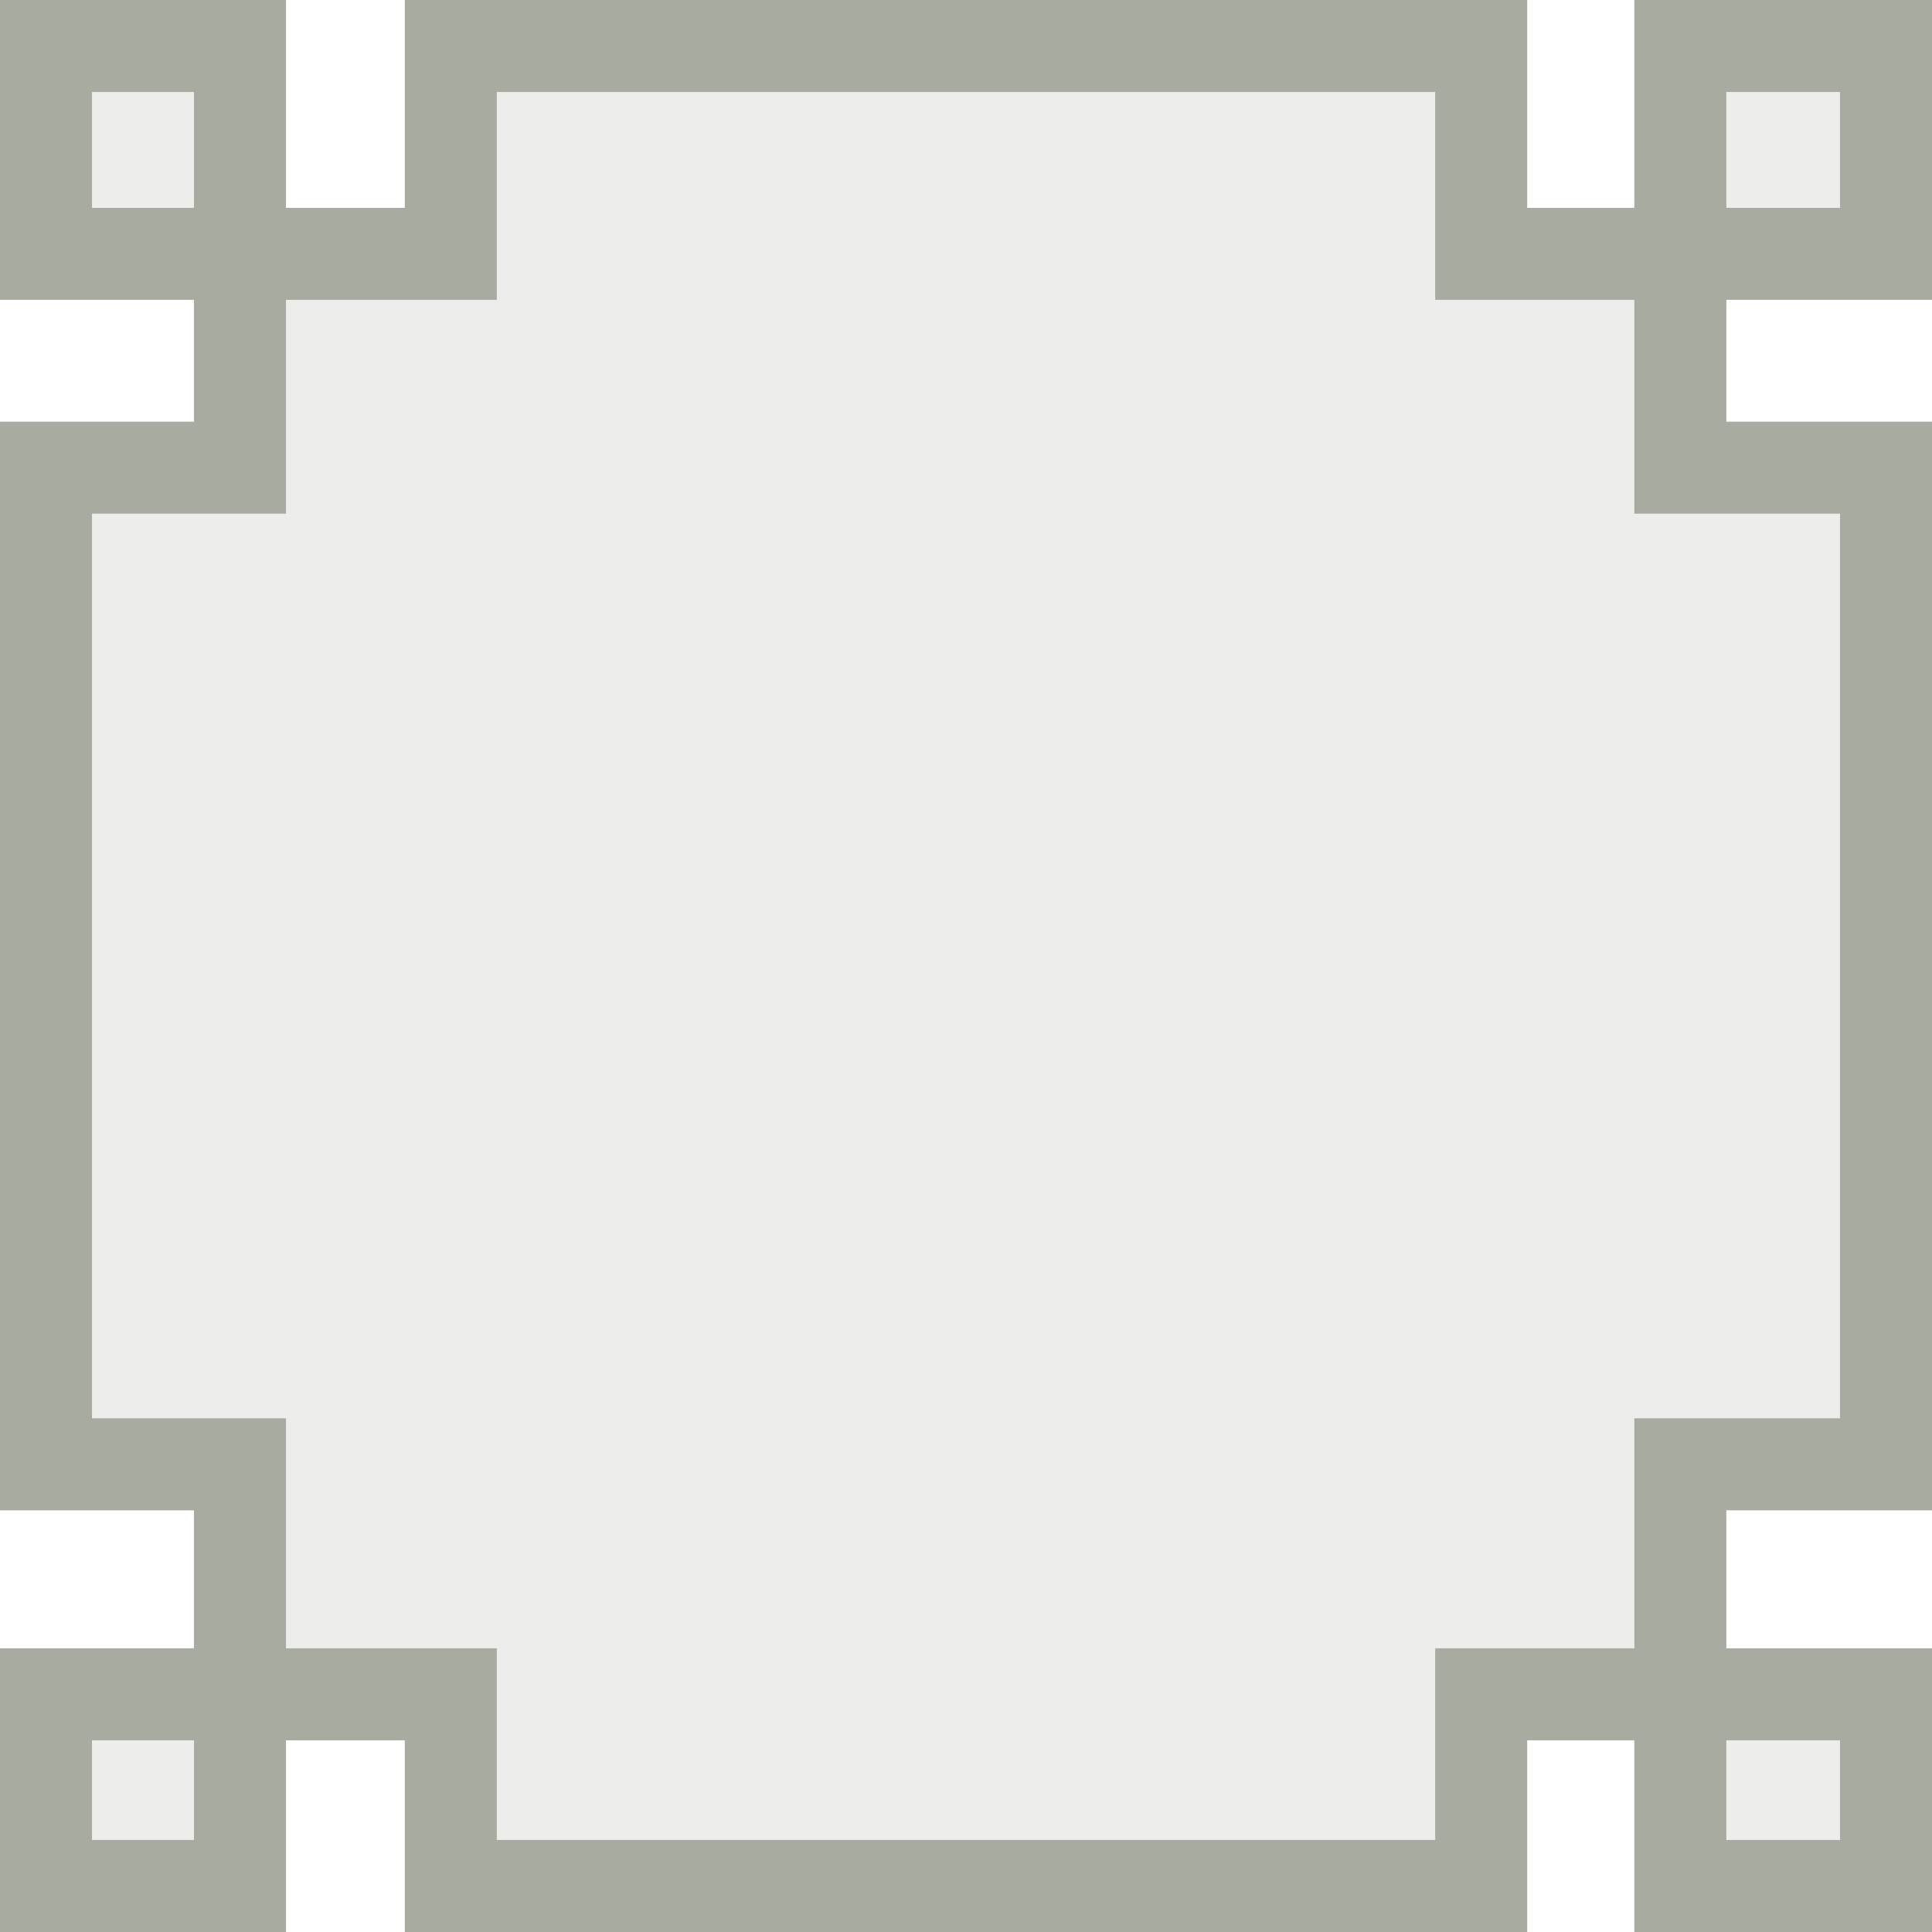
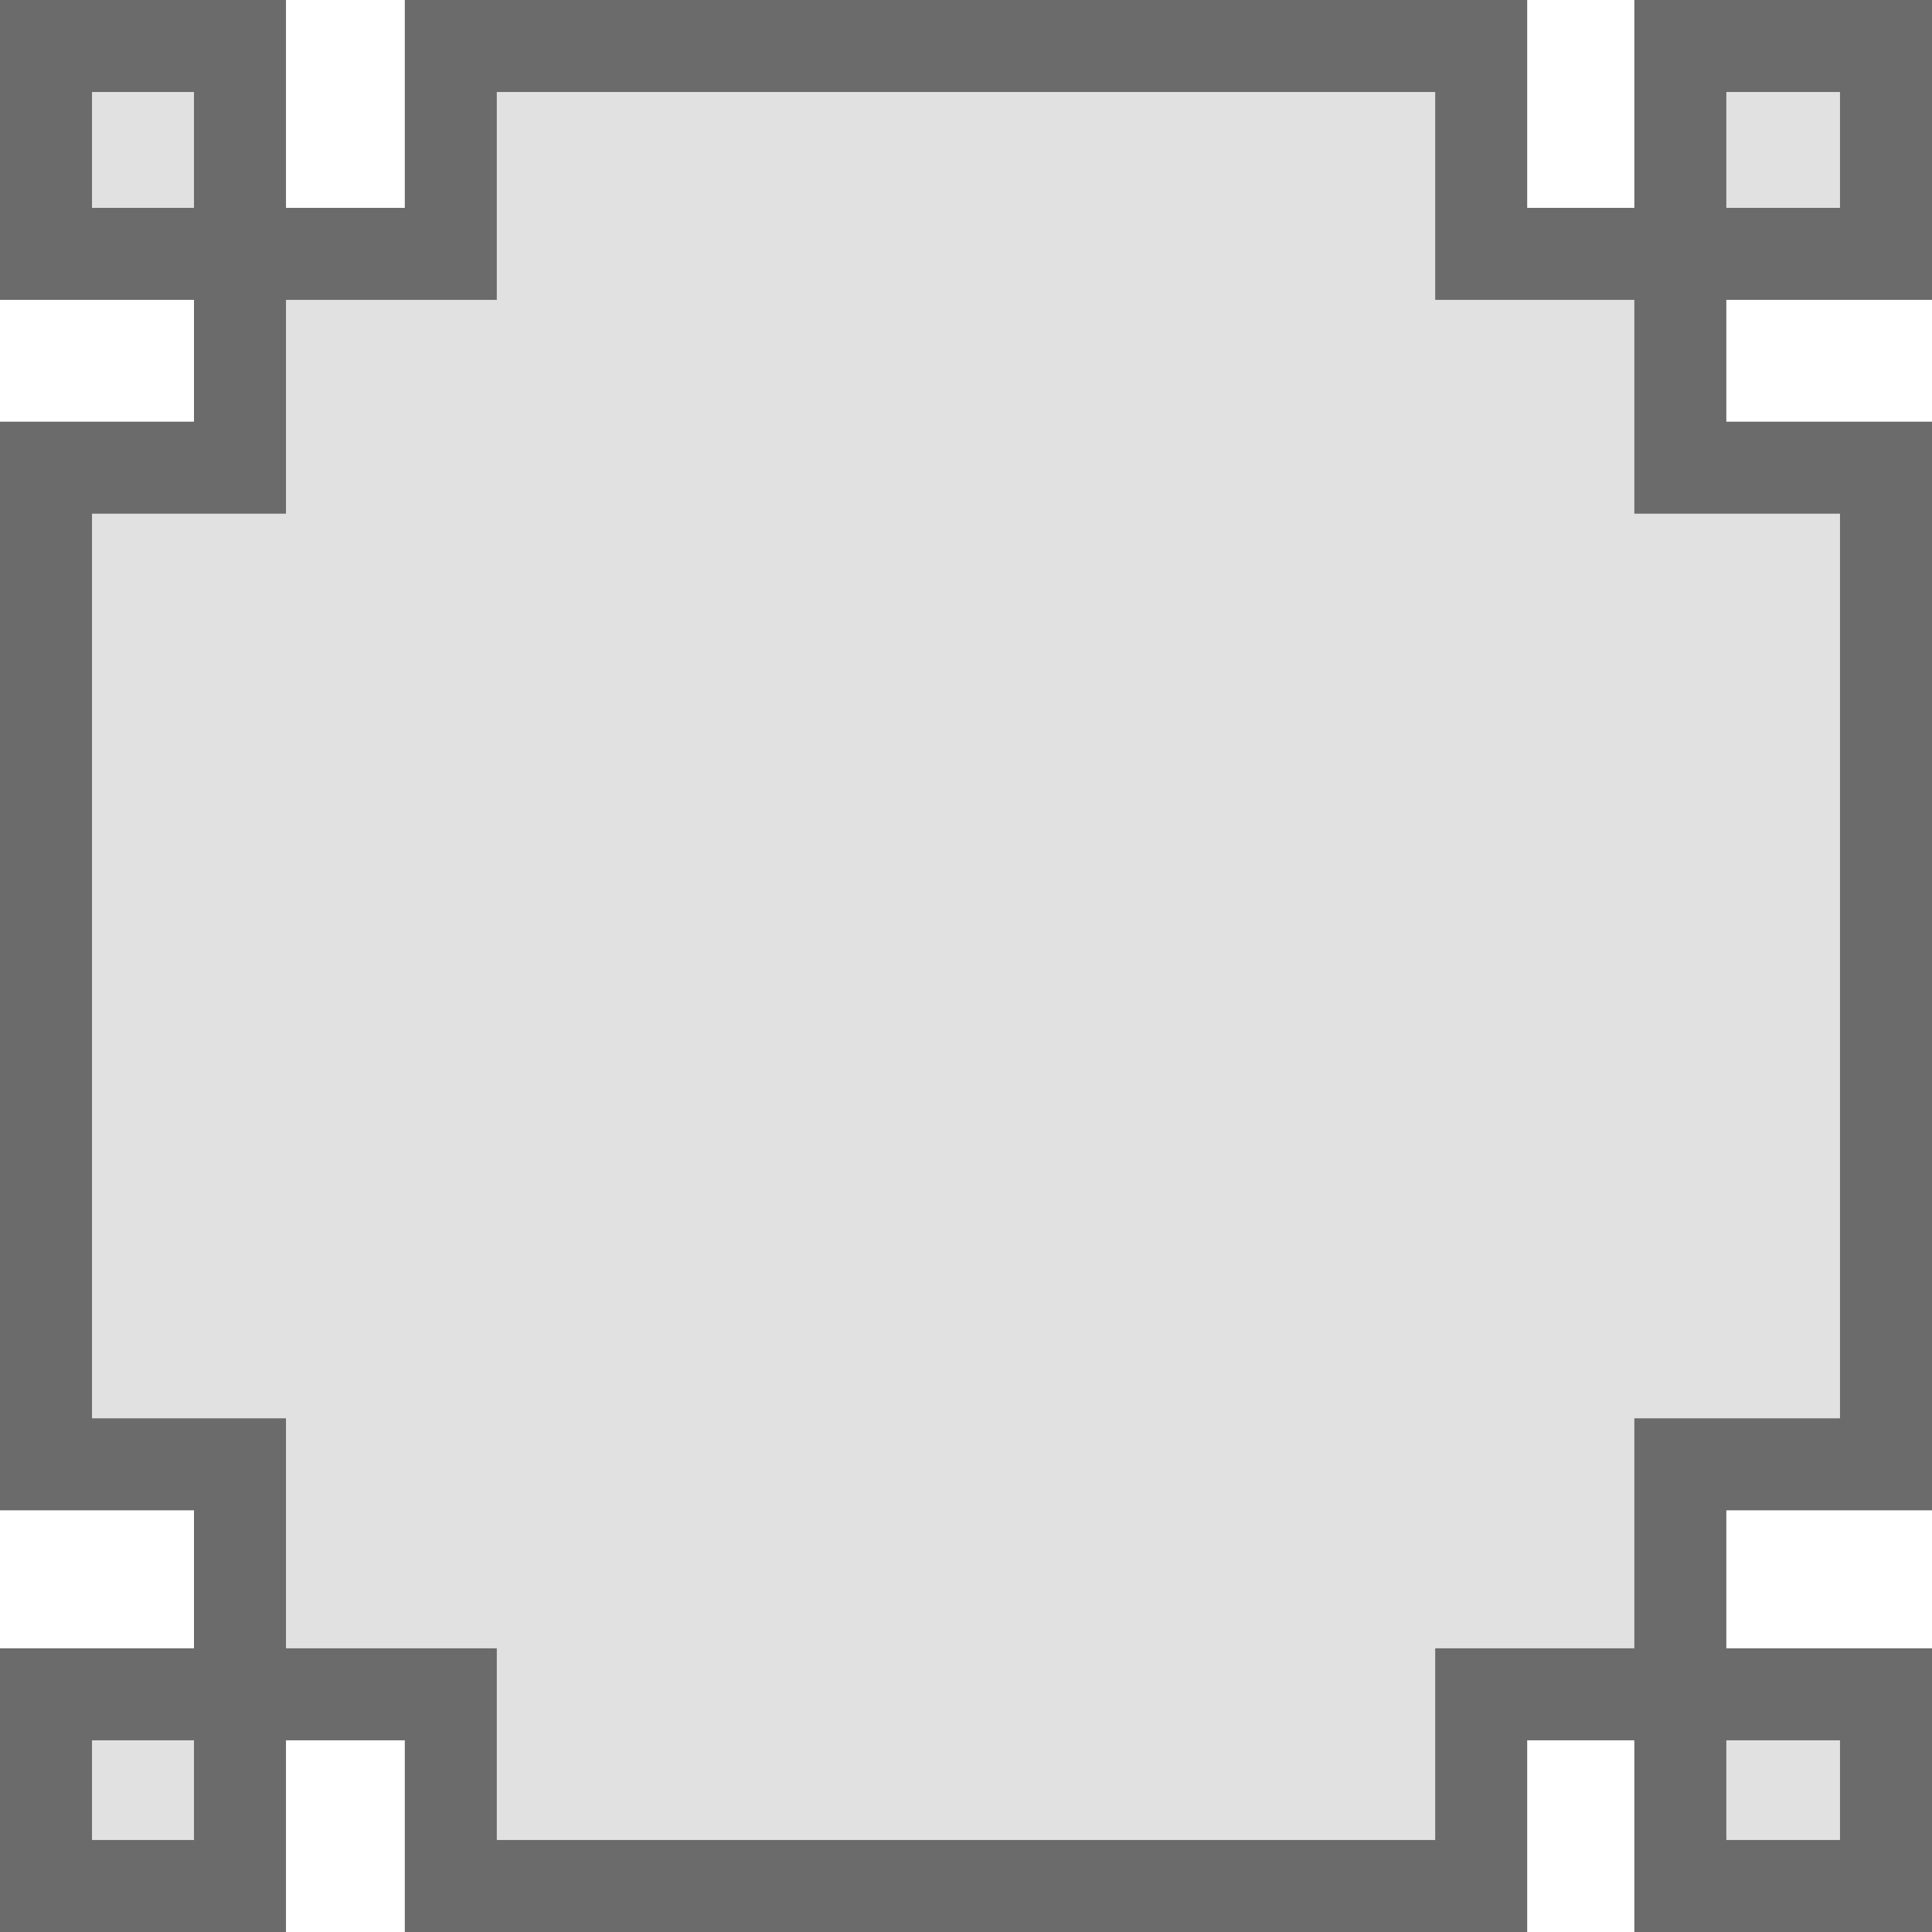
<svg xmlns="http://www.w3.org/2000/svg" width="42" height="42" viewBox="0 0 42 42" fill="none">
-   <path d="M41 1V5.519H36.529V10.167H41V31.833H36.529V36.833H41V41H36.529V36.833H32.2V41H9.8V36.833H5.217V41H1V36.833H5.217V31.833H1V10.167H5.217V5.519H1V1H5.217V5.519H9.8V1H20.2H32.2V5.519H36.529V1H41Z" fill="#a8aba0" fill-opacity="0.2" />
-   <path d="M5.217 5.519H1V1H5.217V10.167H1V31.833H5.217V41H1V36.833H9.8V41H32.2V36.833H41V41H36.529V31.833H41V10.167H36.529V1H41V5.519H32.2V1H20.2H9.8V5.519H5.217Z" stroke="#a8aba0" stroke-width="2" />
+   <path d="M41 1V5.519H36.529V10.167H41V31.833H36.529V36.833H41V41H36.529V36.833H32.2V41H9.8V36.833H5.217V41H1V36.833H5.217V31.833H1V10.167H5.217V5.519H1V1H5.217V5.519H9.8V1H20.2H32.2V5.519H36.529V1H41Z" fill="#6a6b6a" fill-opacity="0.2" />
+   <path d="M5.217 5.519H1V1H5.217V10.167H1V31.833H5.217V41H1V36.833H9.8V41H32.2V36.833H41V41H36.529V31.833H41V10.167H36.529V1H41V5.519H32.2V1H20.2H9.8V5.519H5.217Z" stroke="#6a6b6a" stroke-width="2" />
</svg>
